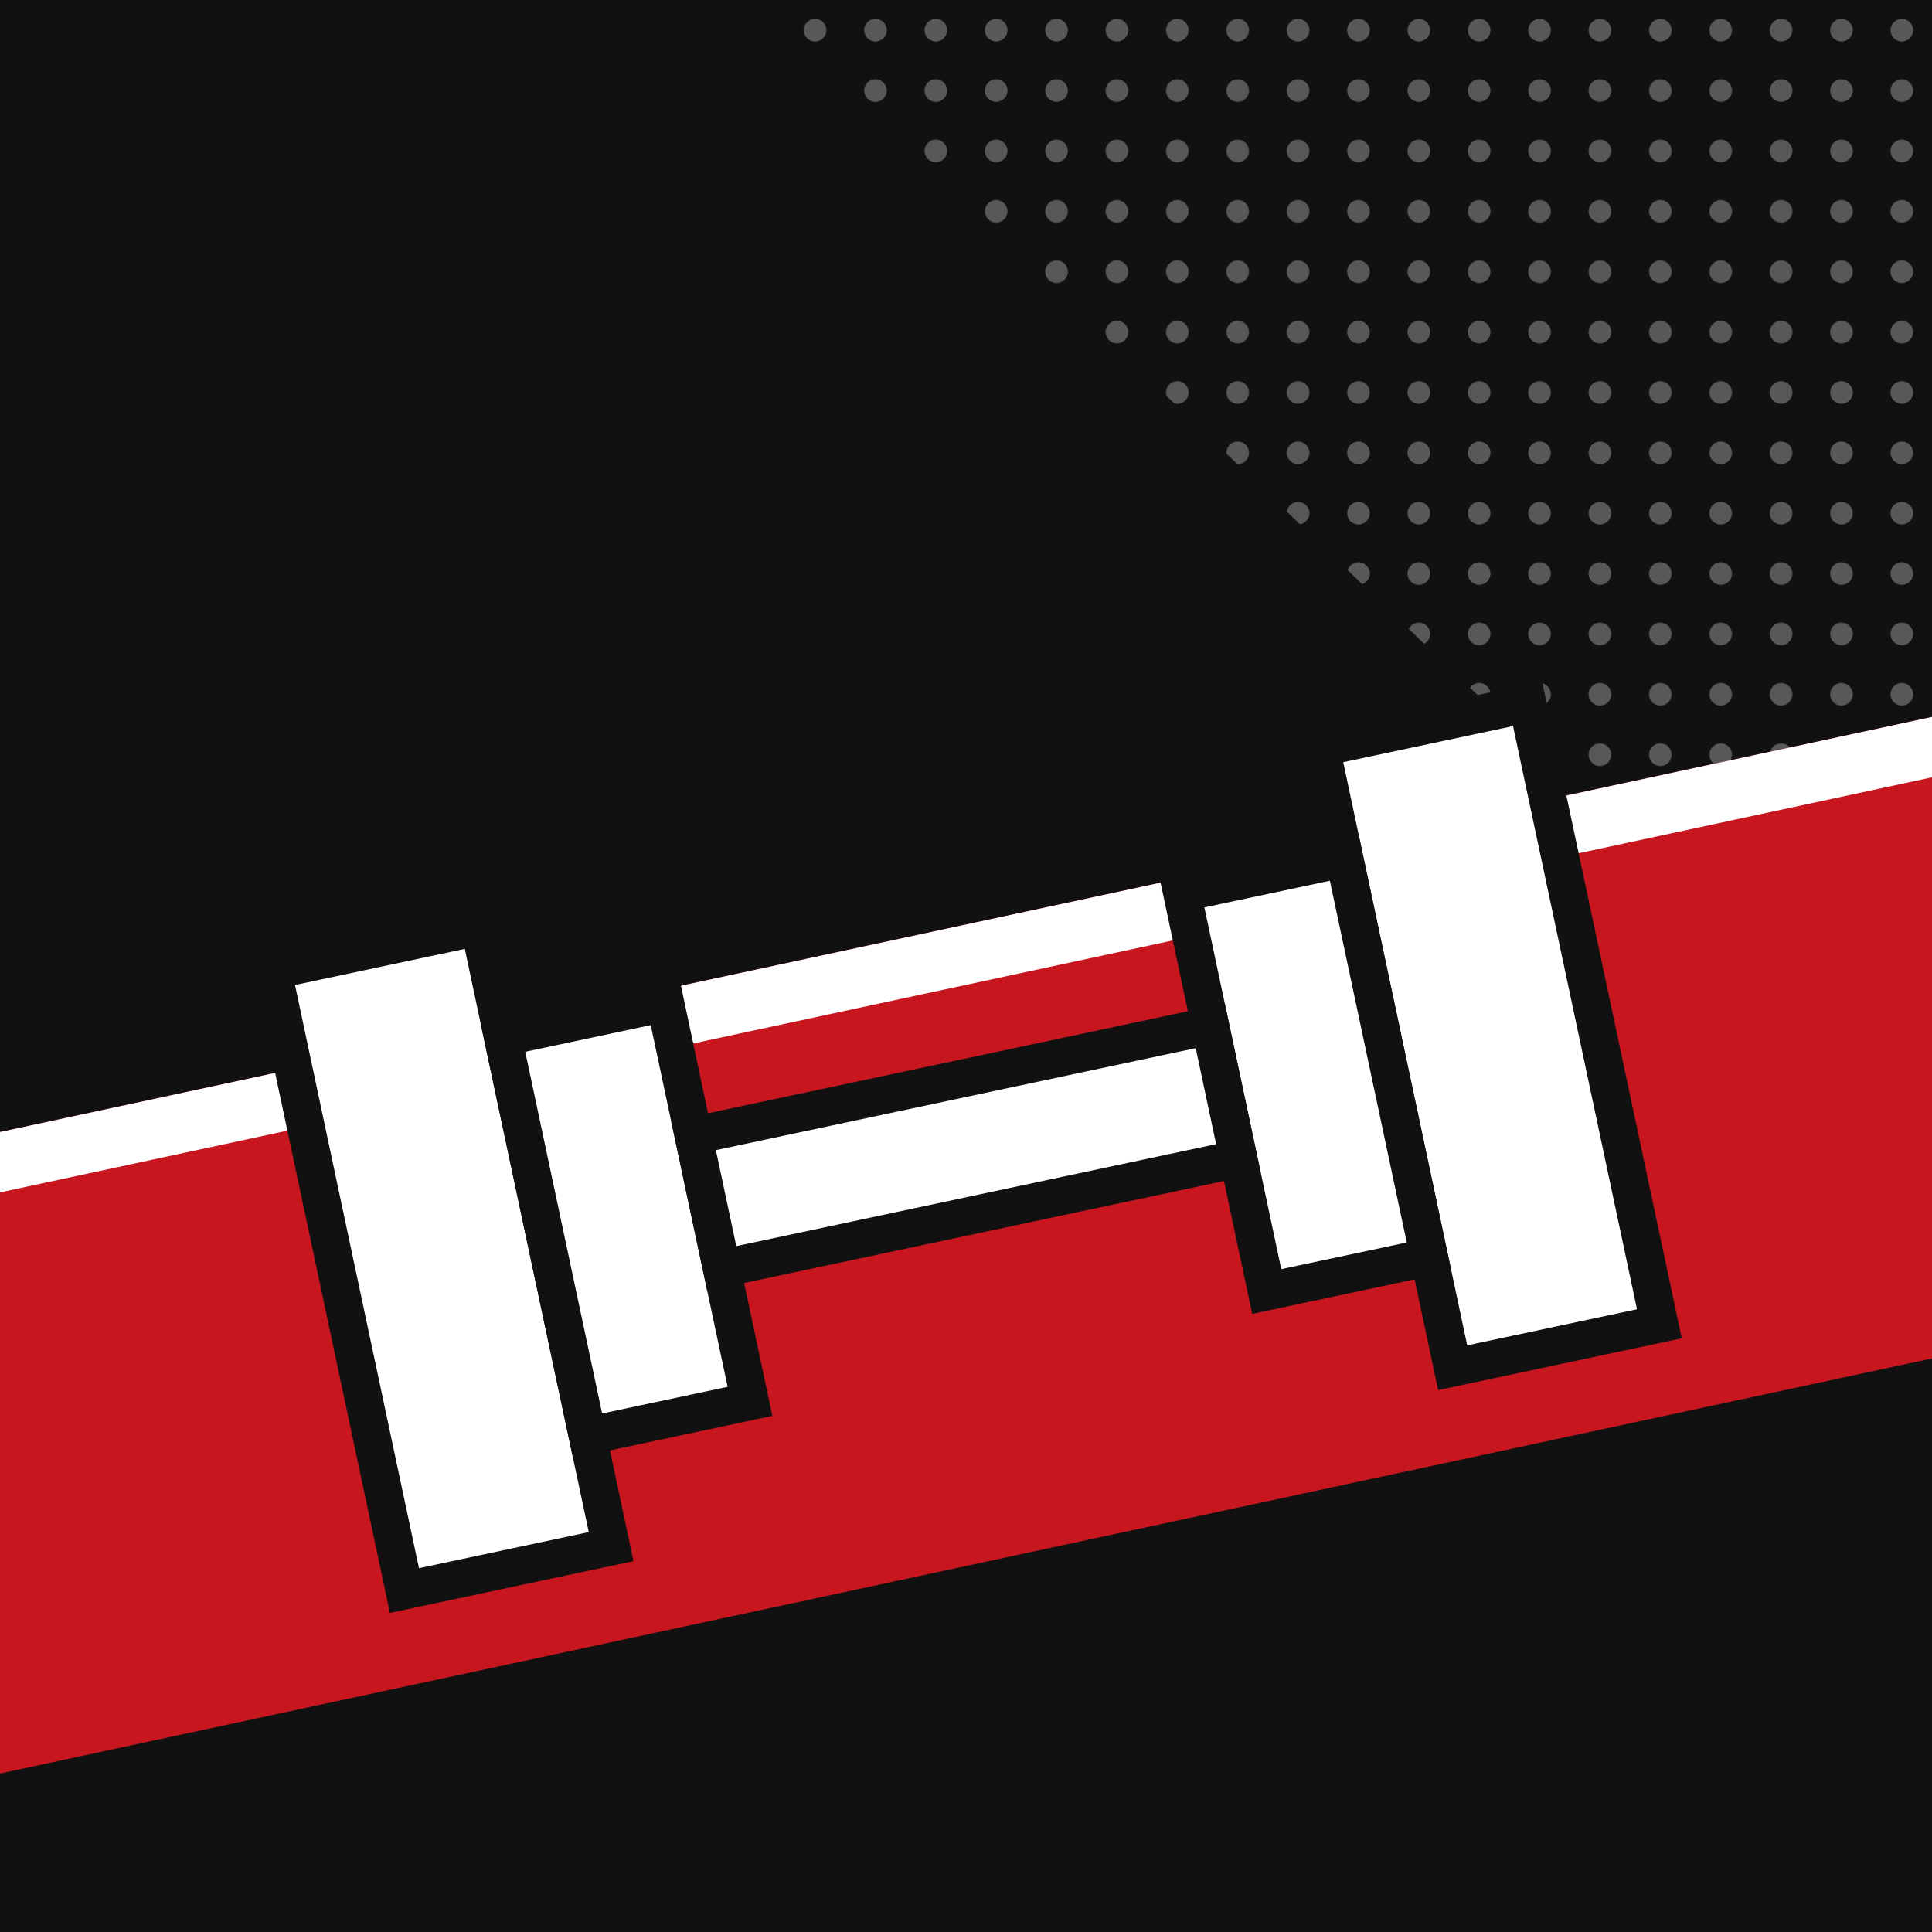
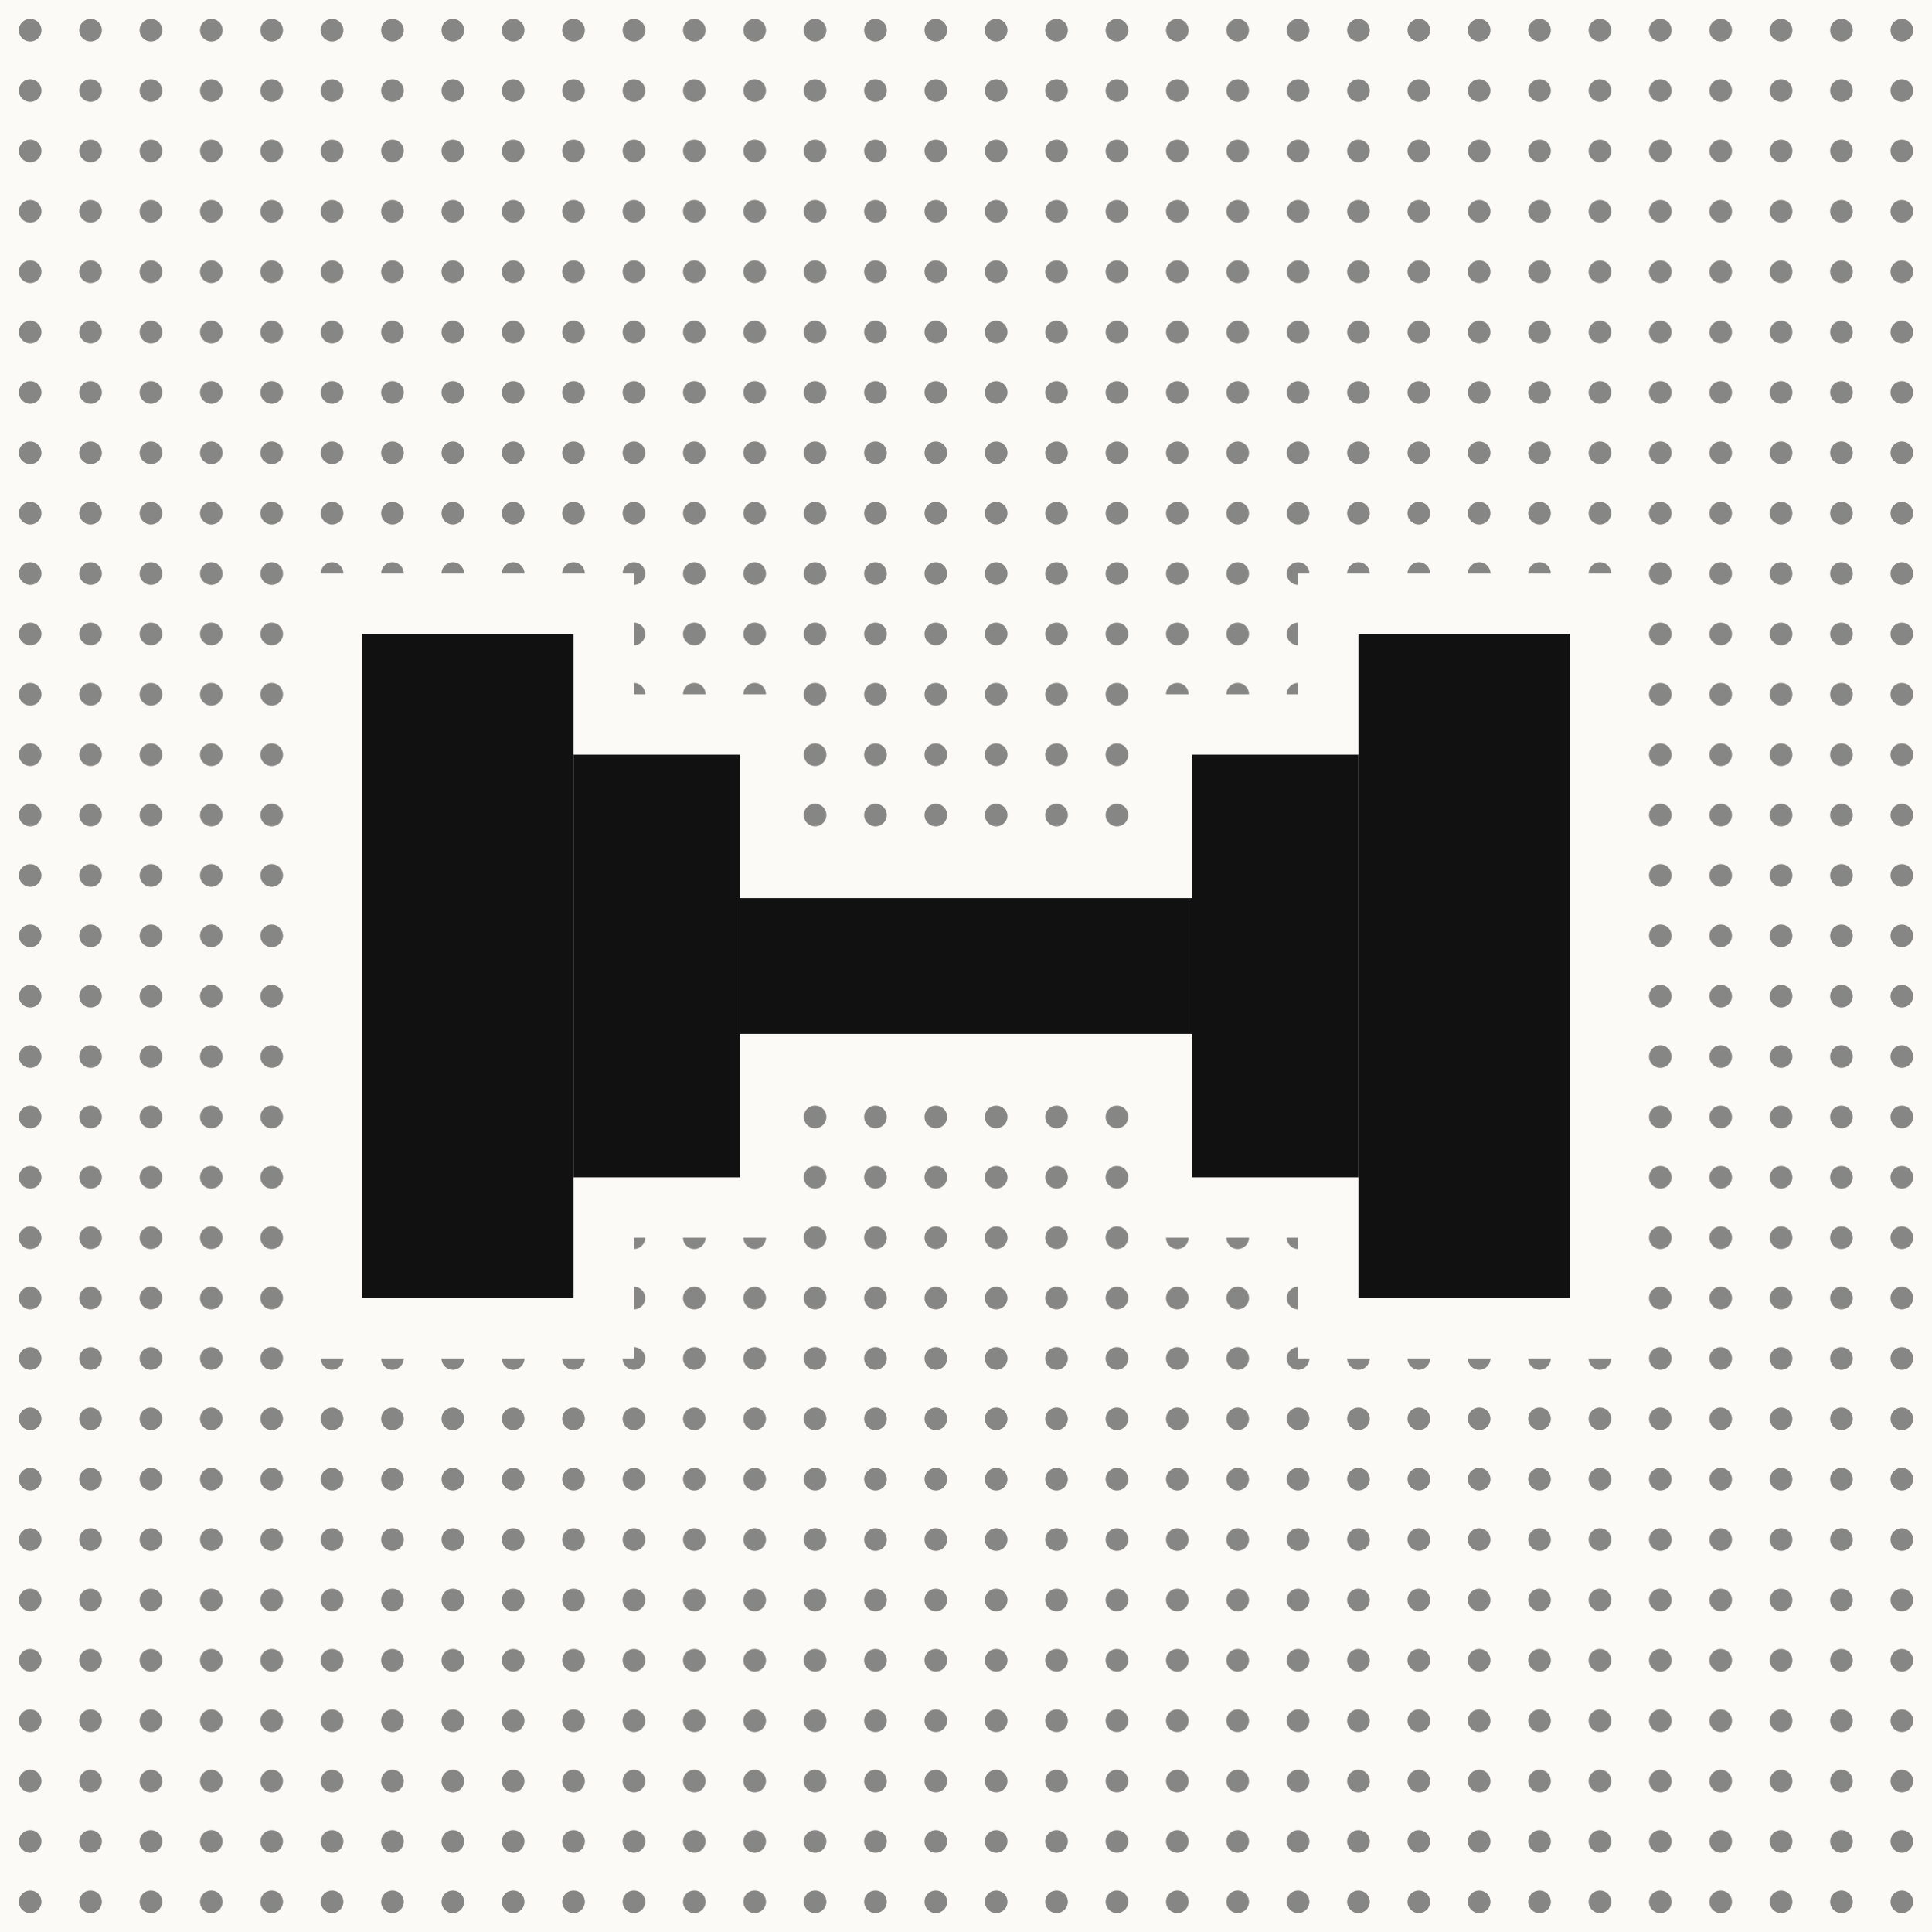
<svg xmlns="http://www.w3.org/2000/svg" viewBox="0 0 512 512">
  <defs>
    <pattern id="tone" width="16" height="16" patternUnits="userSpaceOnUse">
-       <circle cx="8" cy="8" r="3" fill="#fff" />
+       <circle cx="8" cy="8" r="3" fill="#111" />
    </pattern>
  </defs>
-   <rect width="512" height="512" fill="#111" />
-   <polygon points="200,0 512,0 512,300" fill="url(#tone)" opacity="0.3" />
-   <polygon points="0,300 512,190 512,360 0,470" fill="#c8161f" />
-   <polygon points="0,300 512,190 512,206 0,316" fill="#fff" />
-   <g transform="translate(0 24) rotate(-12 256 280)" fill="#fff" stroke="#111" stroke-width="10" stroke-linejoin="miter">
-     <rect x="86" y="196" width="56" height="168" />
-     <rect x="142" y="226" width="44" height="108" />
-     <rect x="370" y="196" width="56" height="168" />
-     <rect x="326" y="226" width="44" height="108" />
-     <rect x="186" y="262" width="140" height="36" />
+   <rect width="512" height="512" fill="#fbfaf6" />
+   <rect width="512" height="512" fill="url(#tone)" opacity="0.5" />
+   <g fill="#fbfaf6" stroke="#fbfaf6" stroke-width="32">
+     <rect x="96" y="168" width="56" height="176" />
+     <rect x="152" y="200" width="44" height="112" />
+     <rect x="196" y="238" width="120" height="36" />
+     <rect x="316" y="200" width="44" height="112" />
+     <rect x="360" y="168" width="56" height="176" />
+   </g>
+   <g fill="#111">
+     <rect x="96" y="168" width="56" height="176" />
+     <rect x="152" y="200" width="44" height="112" />
+     <rect x="196" y="238" width="120" height="36" />
+     <rect x="316" y="200" width="44" height="112" />
+     <rect x="360" y="168" width="56" height="176" />
  </g>
</svg>
